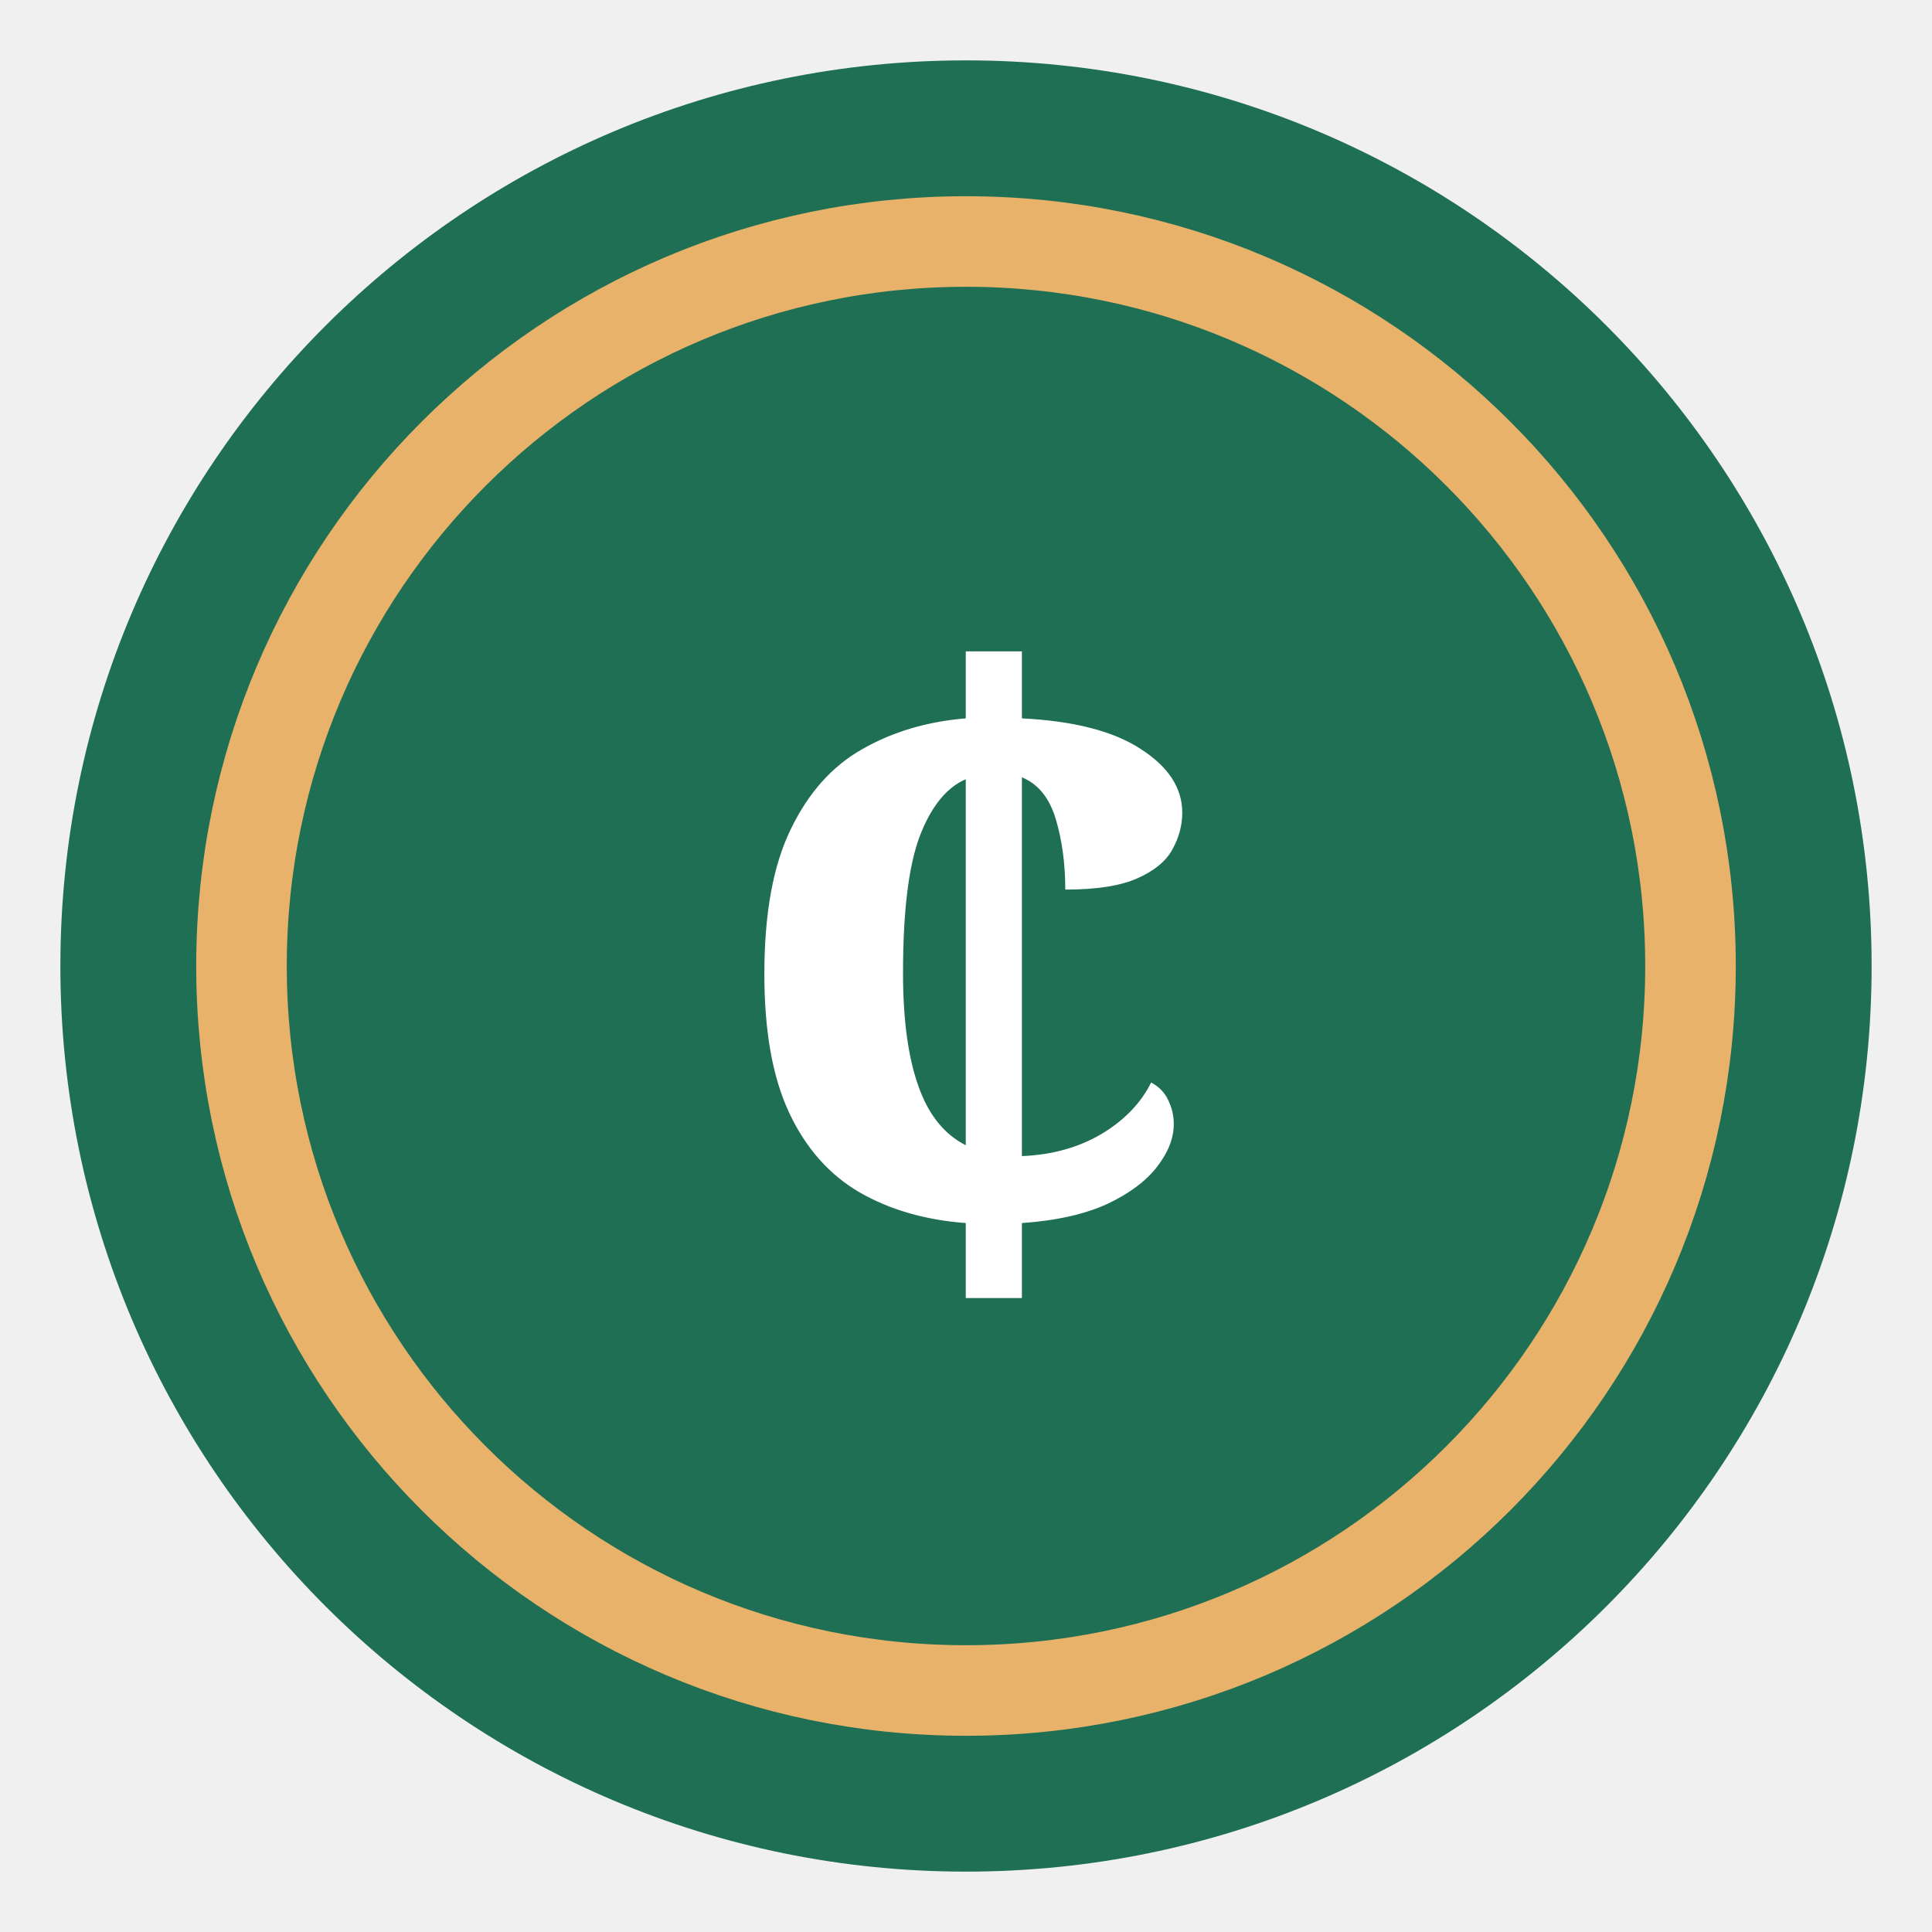
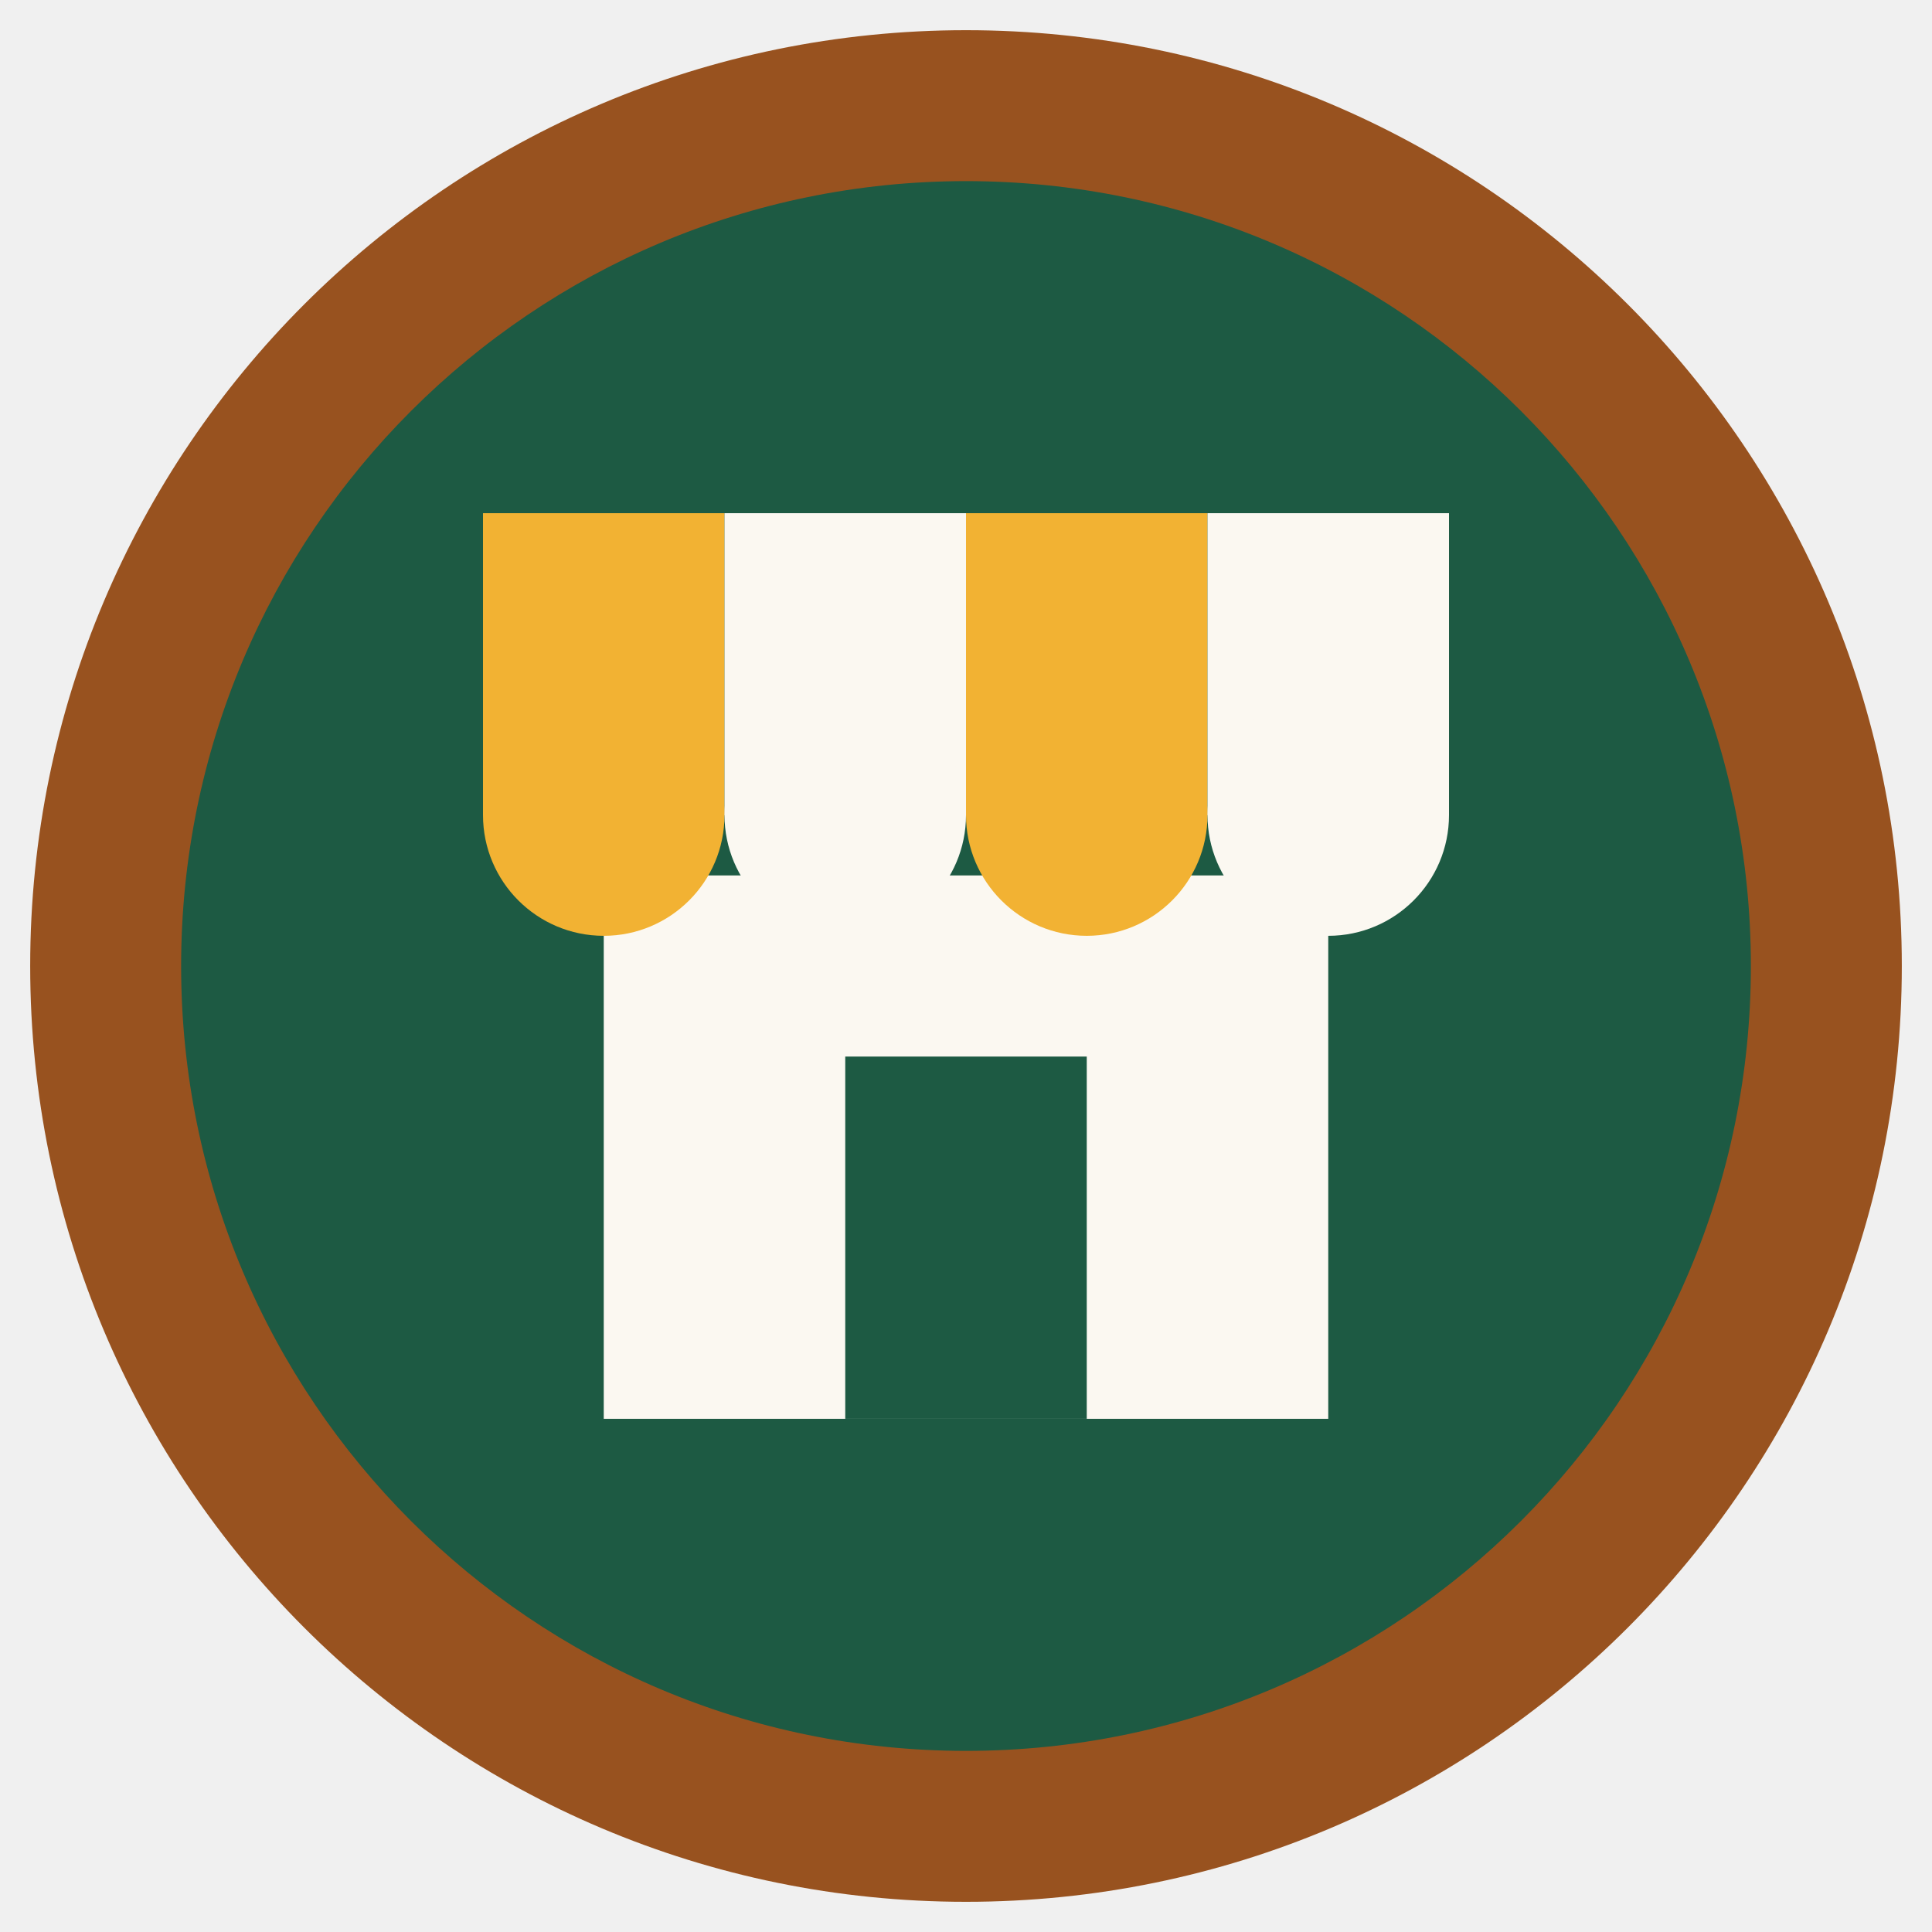
<svg xmlns="http://www.w3.org/2000/svg" viewBox="0 0 64 64">
-   <circle cx="32" cy="32" r="30" fill="#1f6f54" />
-   <circle cx="32" cy="32" r="24" fill="none" stroke="#e8b26a" stroke-width="3" />
-   <text x="32" y="43" text-anchor="middle" font-family="Georgia,serif" font-size="30" font-weight="700" fill="#fff">¢</text>
+   <circle cx="32" cy="32" r="31" fill="#98521F" />
+   <circle cx="32" cy="32" r="26" fill="#1D5A43" />
+   <rect x="20" y="29" width="24" height="18" fill="#FBF8F1" />
+   <rect x="28" y="35" width="8" height="12" fill="#1D5A43" />
+   <g>
+     <rect x="16" y="17" width="8" height="10" fill="#F2B233" />
+     <rect x="24" y="17" width="8" height="10" fill="#FBF8F1" />
+     <rect x="32" y="17" width="8" height="10" fill="#F2B233" />
+     <rect x="40" y="17" width="8" height="10" fill="#FBF8F1" />
+     <circle cx="20" cy="27" r="4" fill="#F2B233" />
+     <circle cx="28" cy="27" r="4" fill="#FBF8F1" />
+     <circle cx="36" cy="27" r="4" fill="#F2B233" />
+     <circle cx="44" cy="27" r="4" fill="#FBF8F1" />
+   </g>
</svg>
